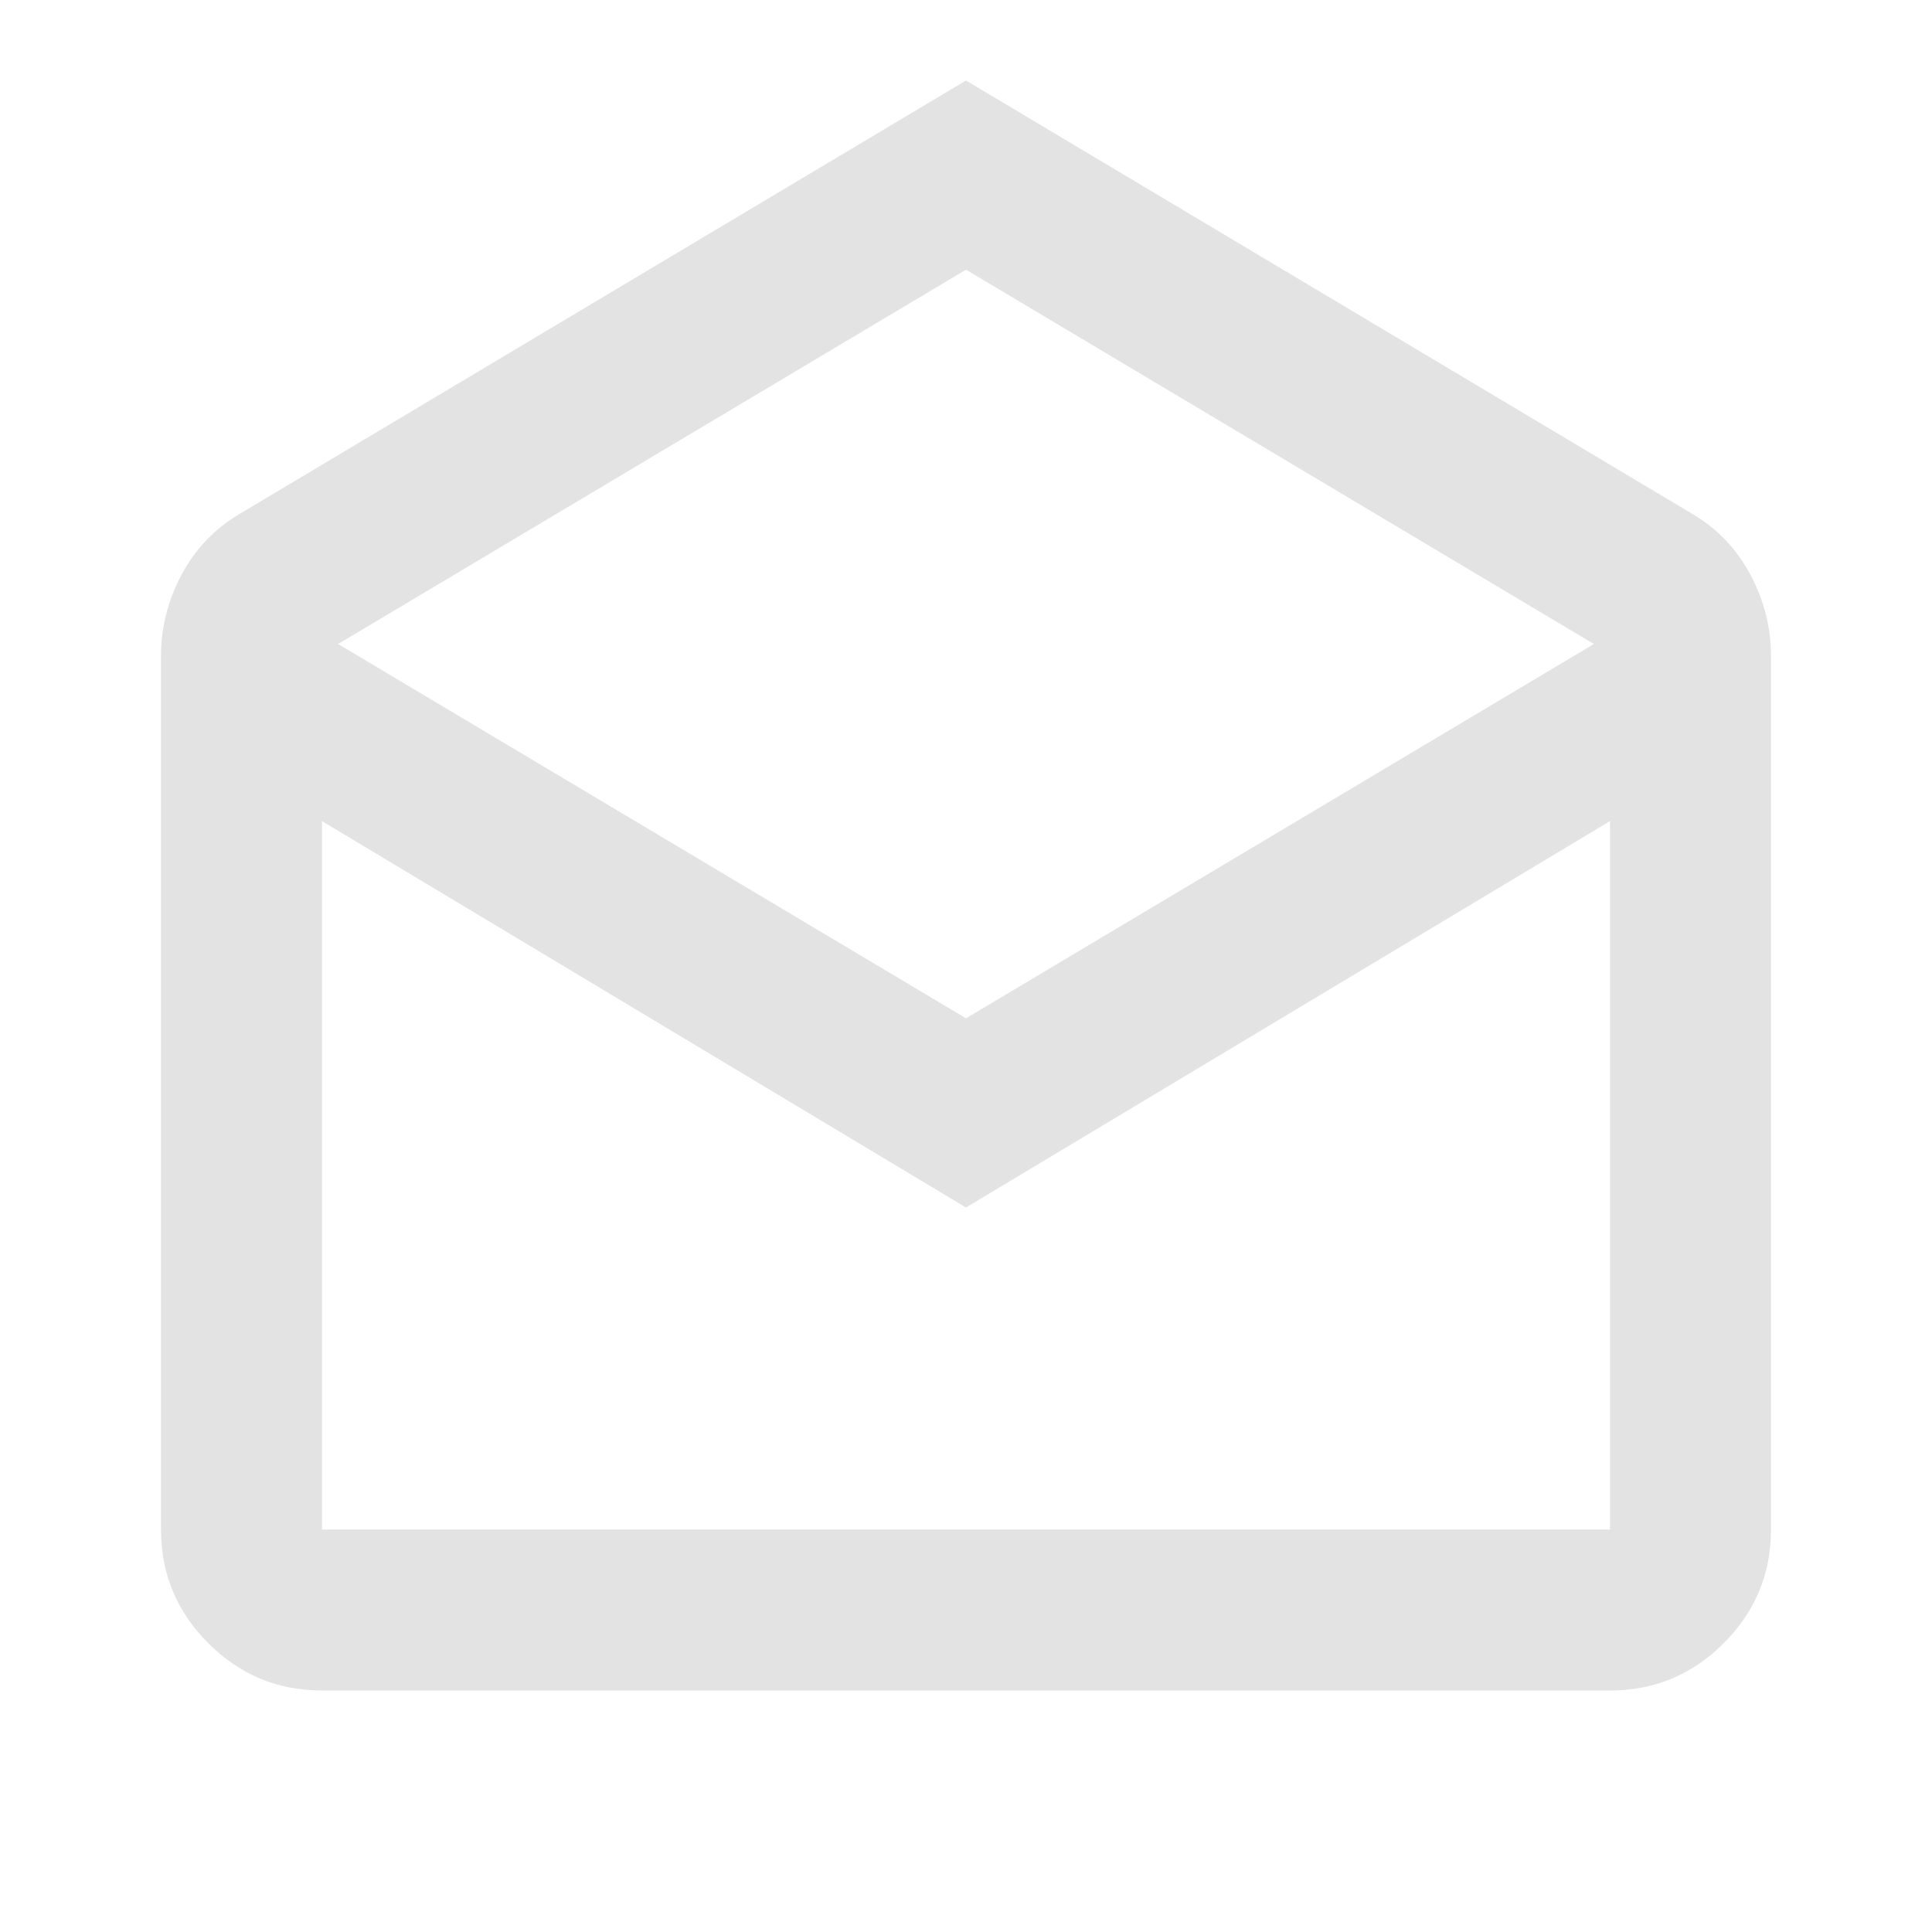
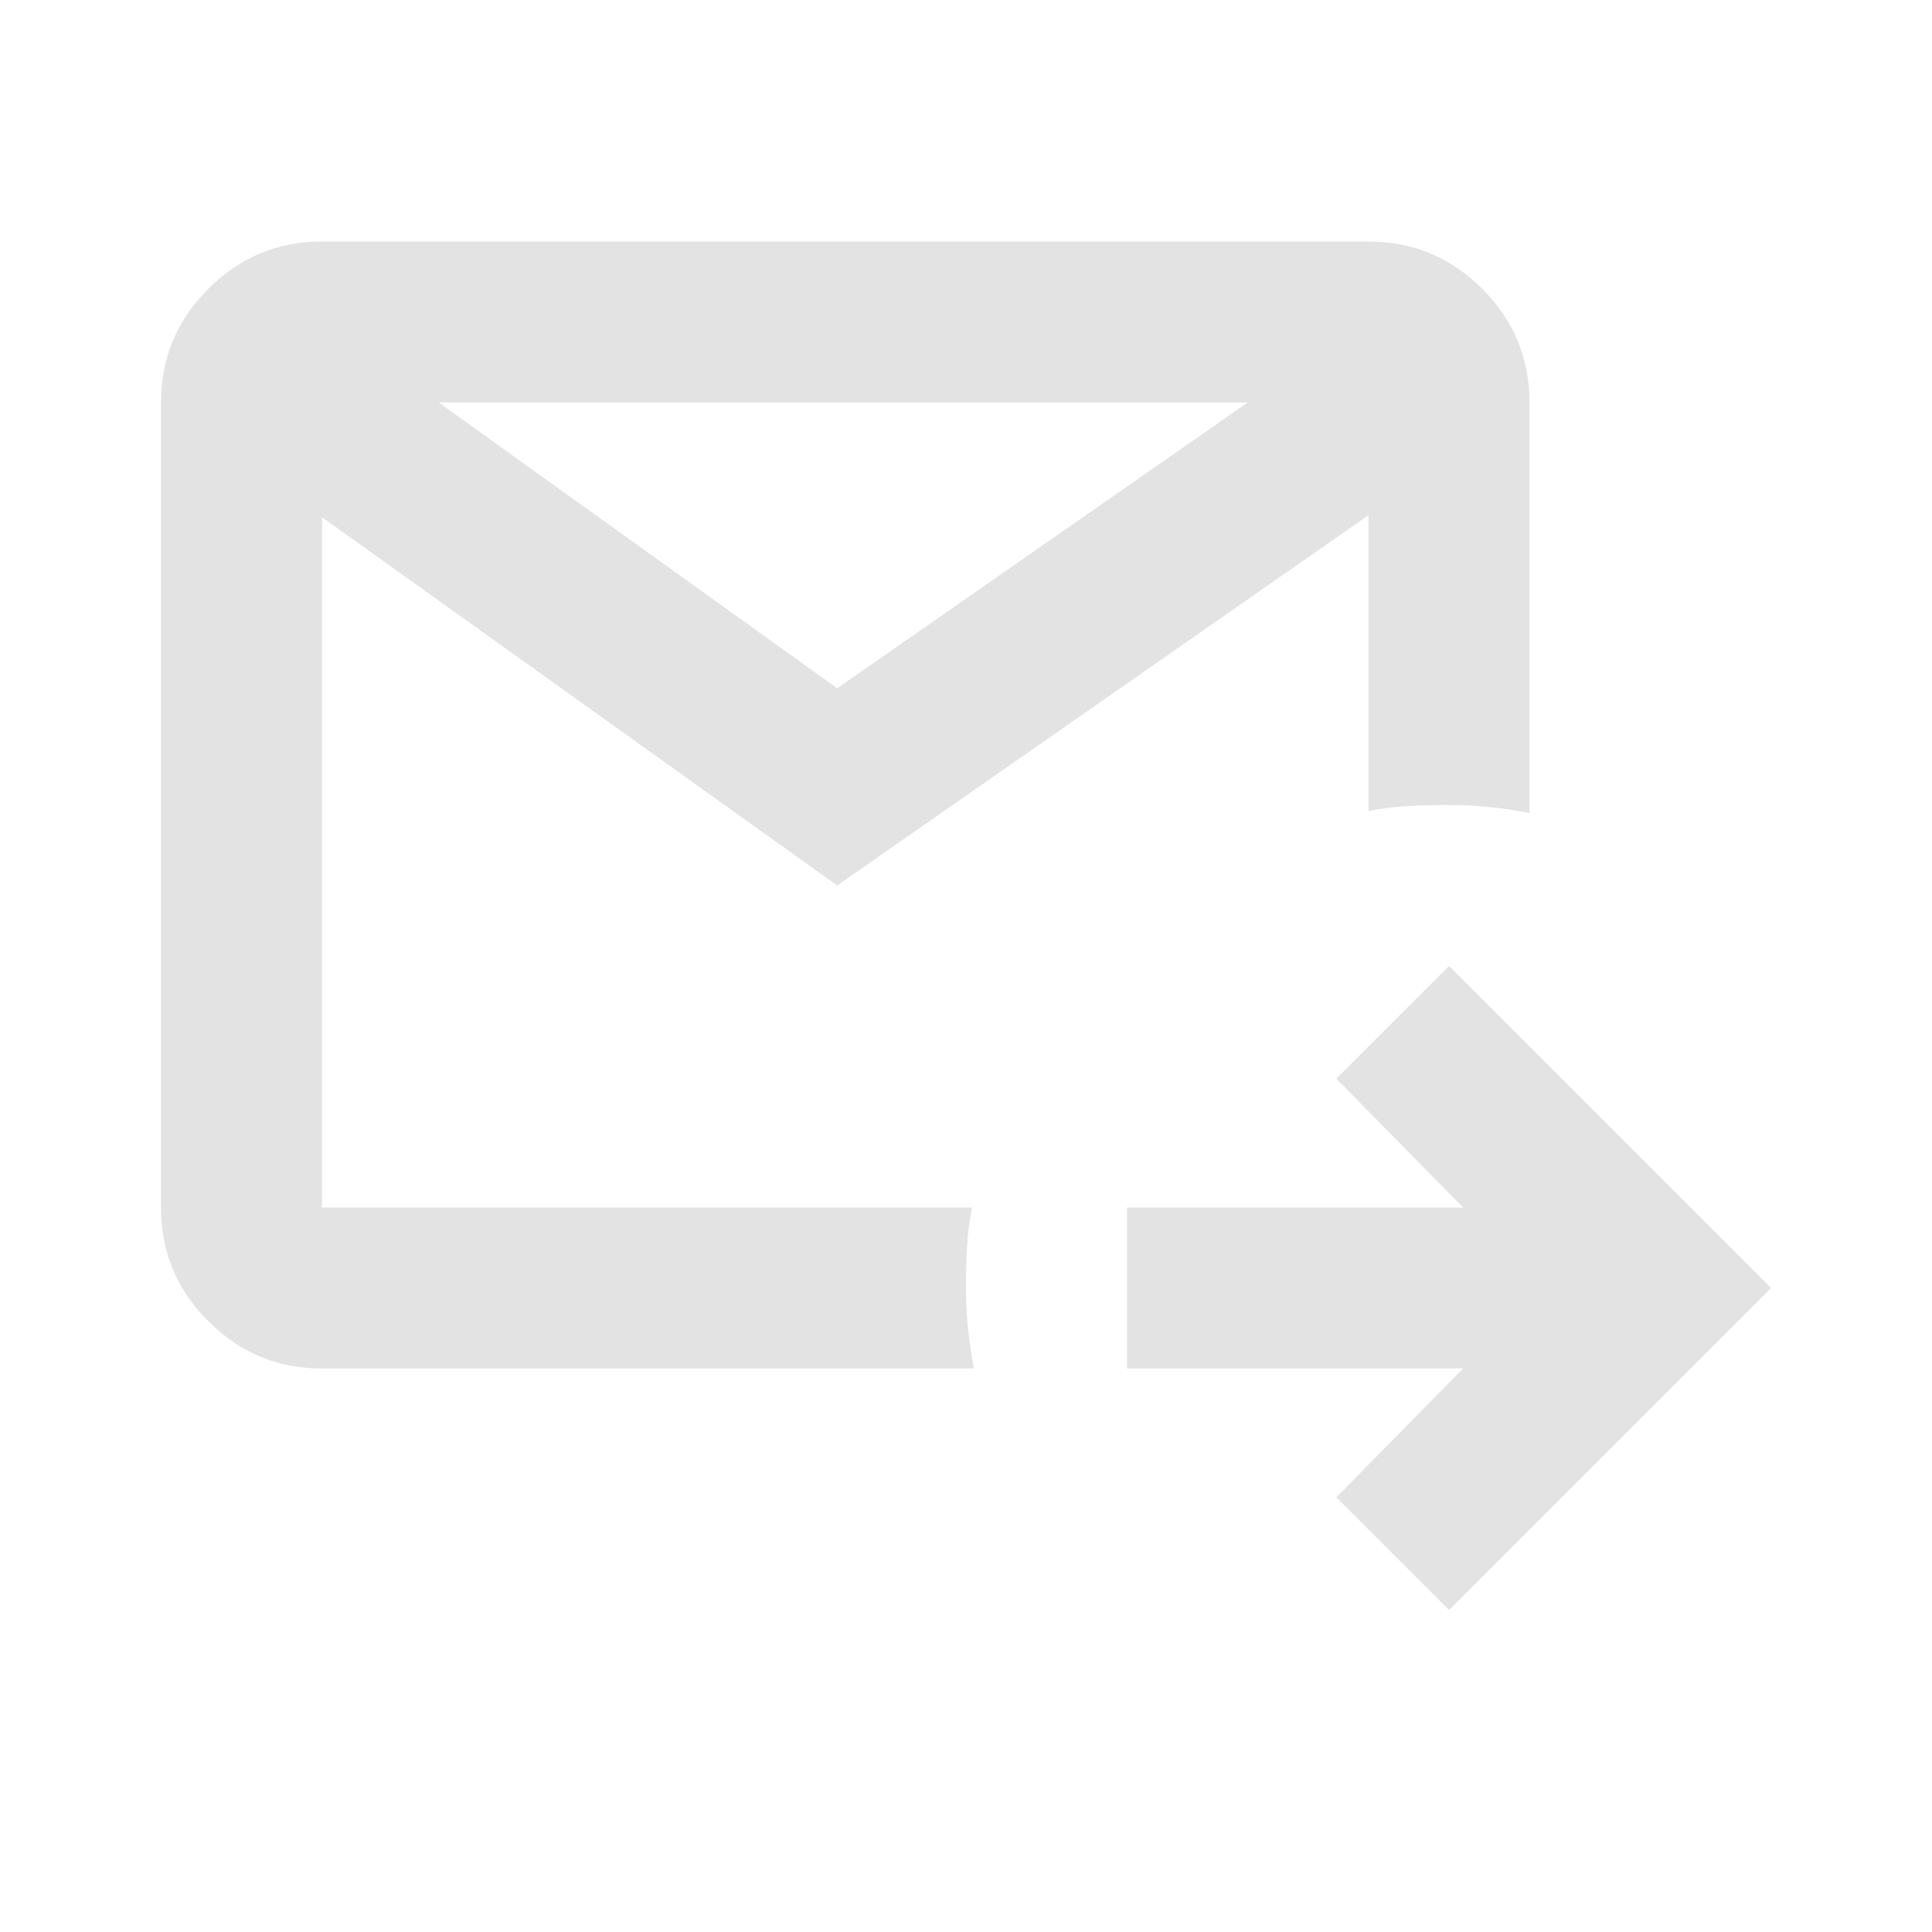
<svg xmlns="http://www.w3.org/2000/svg" height="24px" viewBox="0 -960 960 960" width="24px" fill="#e3e3e3">
-   <path d="m480-920 362 216q18 11 28 30t10 40v434q0 33-23.5 56.5T800-120H160q-33 0-56.5-23.5T80-200v-434q0-21 10-40t28-30l362-216Zm0 466 312-186-312-186-312 186 312 186Zm0 94L160-552v352h640v-352L480-360Zm0 160h320-640 320Z" />
+   <path d="m720-160-56-56 63-64H560v-80h167l-63-64 56-56 160 160-160 160ZM160-280q-33 0-56.5-23.5T80-360v-400q0-33 23.5-56.5T160-840h520q33 0 56.5 23.5T760-760v204q-10-2-20-3t-20-1q-10 0-20 .5t-20 2.5v-147L416-520 160-703v343h323q-2 10-2.5 20t-.5 20q0 10 1 20t3 20H160Zm58-480 198 142 204-142H218Zm-58 400v-400 400Z" />
</svg>
